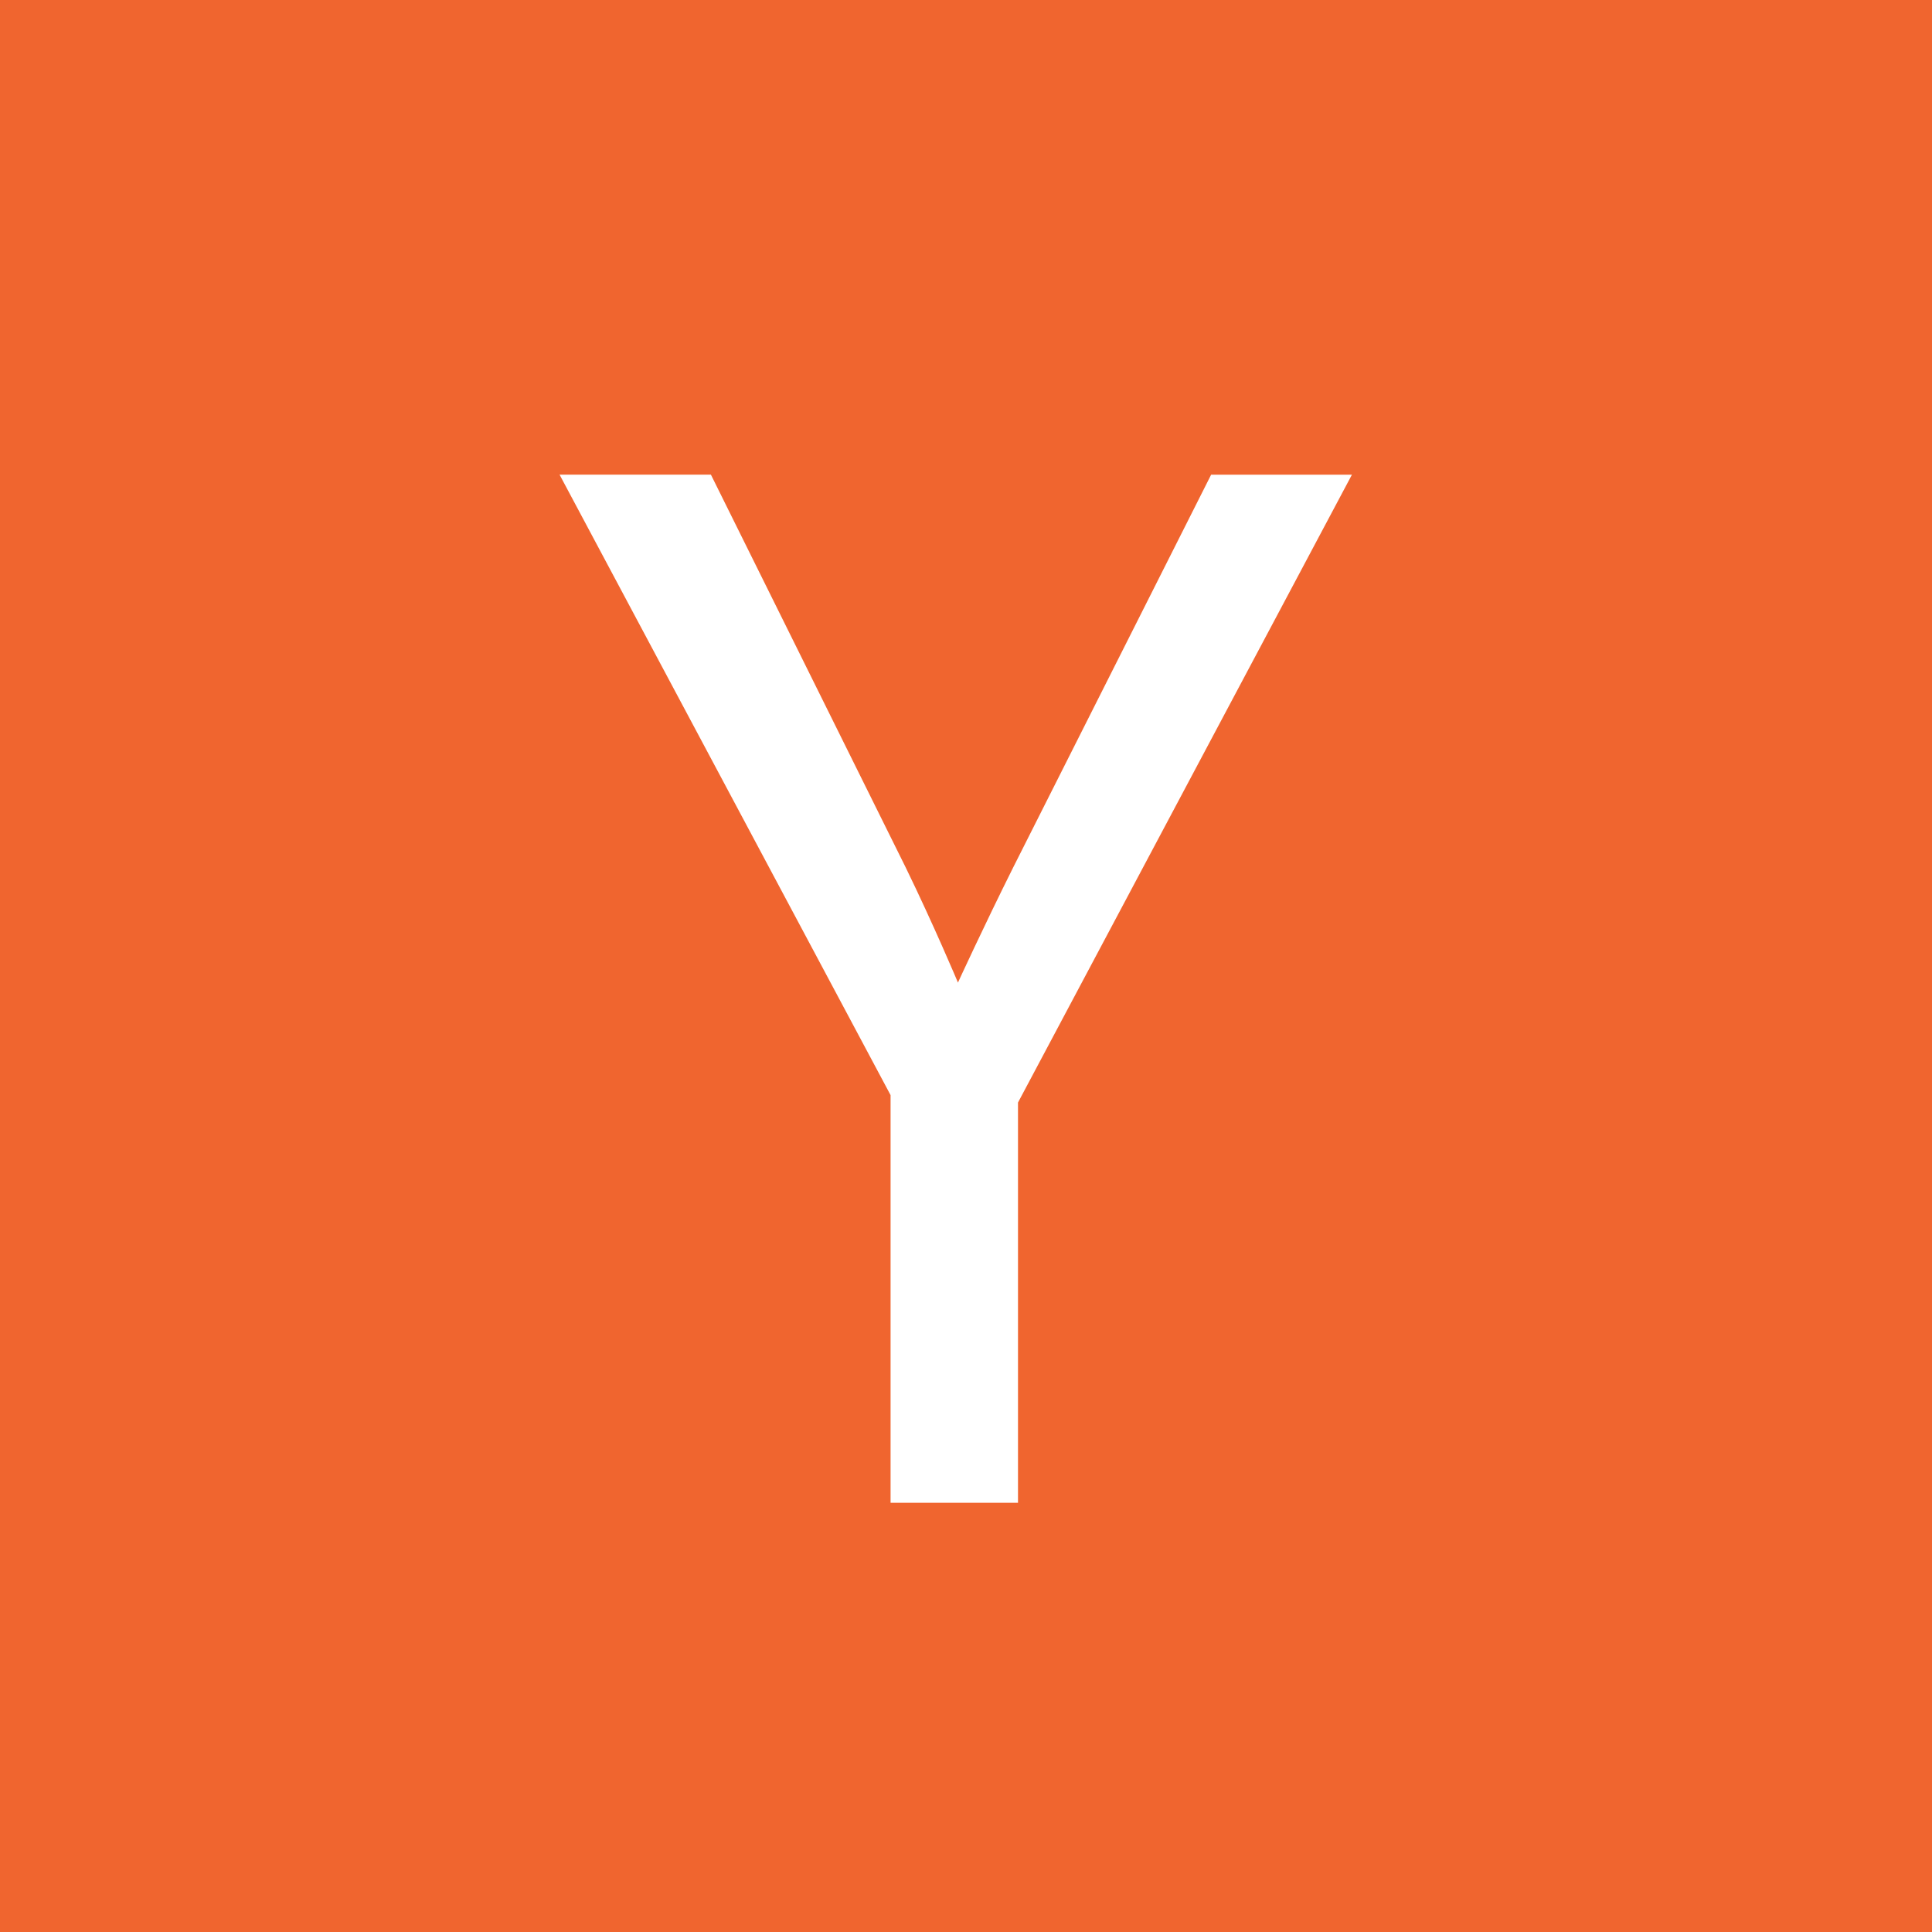
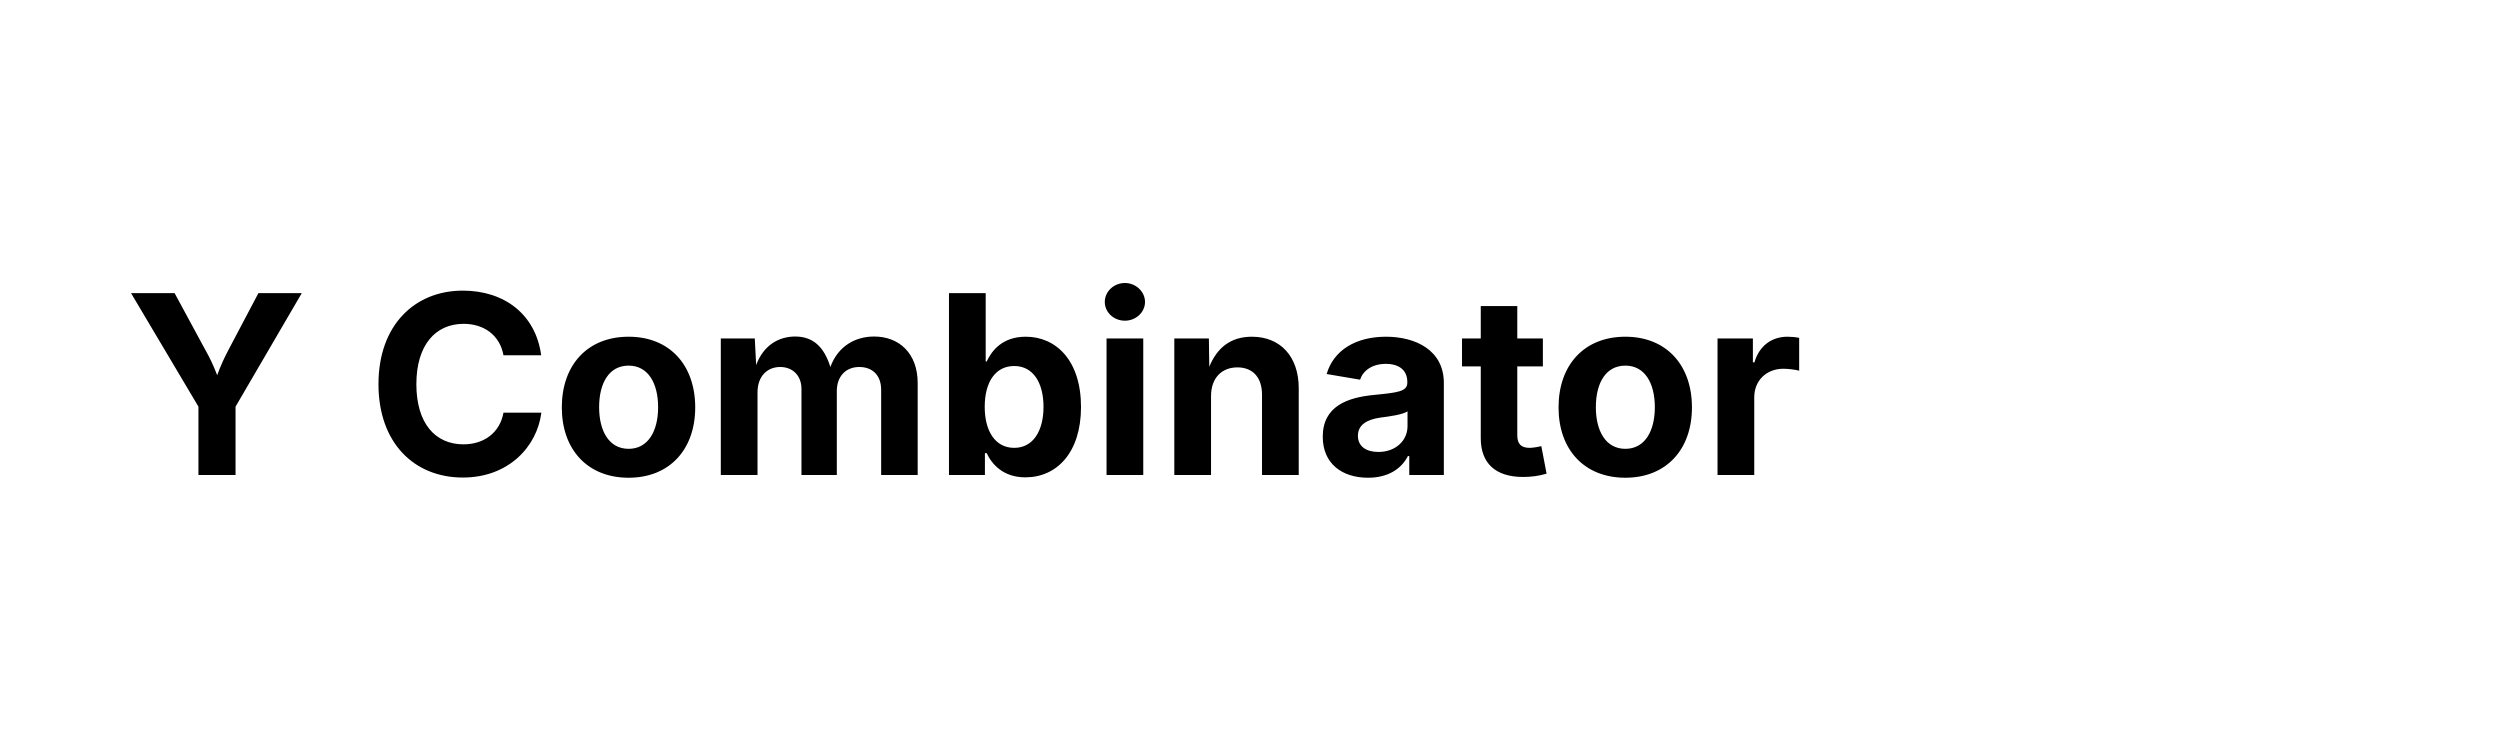
- <svg xmlns="http://www.w3.org/2000/svg" fill="#F0652F" role="img" viewBox="0 0 24 24">
-   <path d="M0 24V0h24v24H0zM6.951 5.896l4.112 7.708v5.064h1.583v-4.972l4.148-7.799h-1.749l-2.457 4.875c-.372.745-.688 1.434-.688 1.434s-.297-.708-.651-1.434L8.831 5.896h-1.88z" />
+ <svg xmlns="http://www.w3.org/2000/svg" fill="currentColor" role="img" viewBox="0 0 200 60">
+   <text x="10" y="38" font-family="system-ui, -apple-system, sans-serif" font-size="20" font-weight="700">Y Combinator</text>
</svg>
